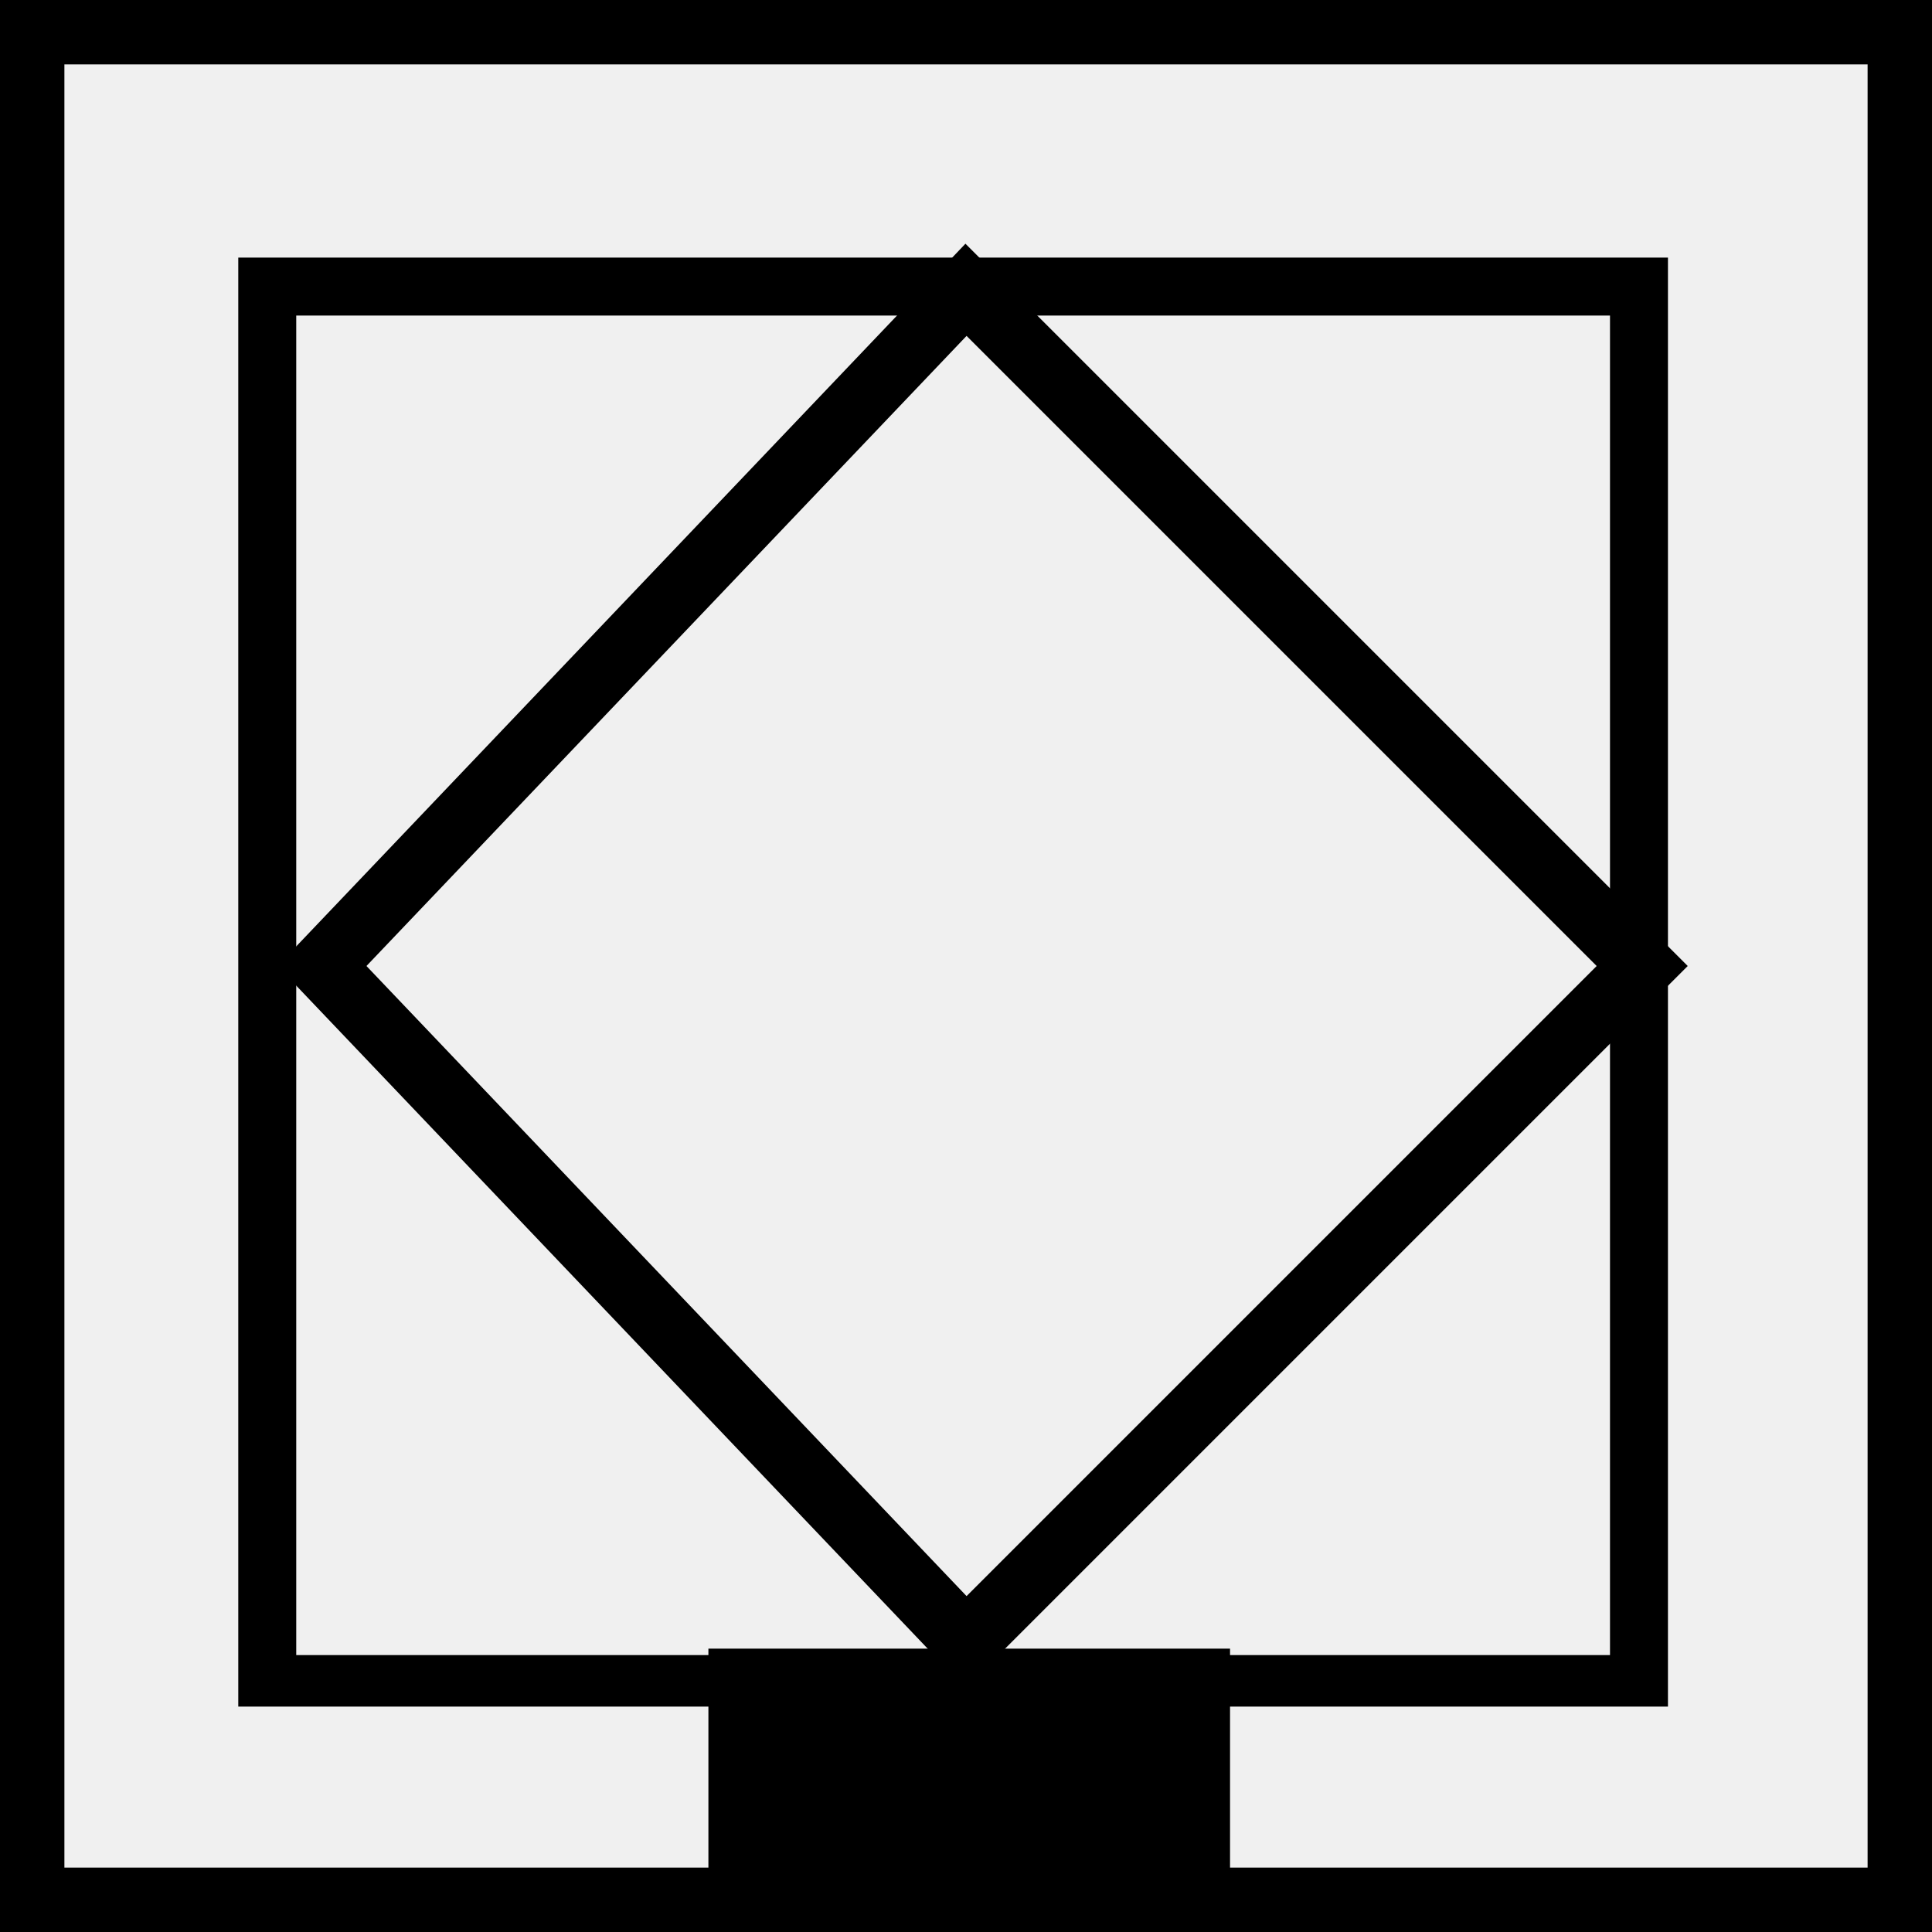
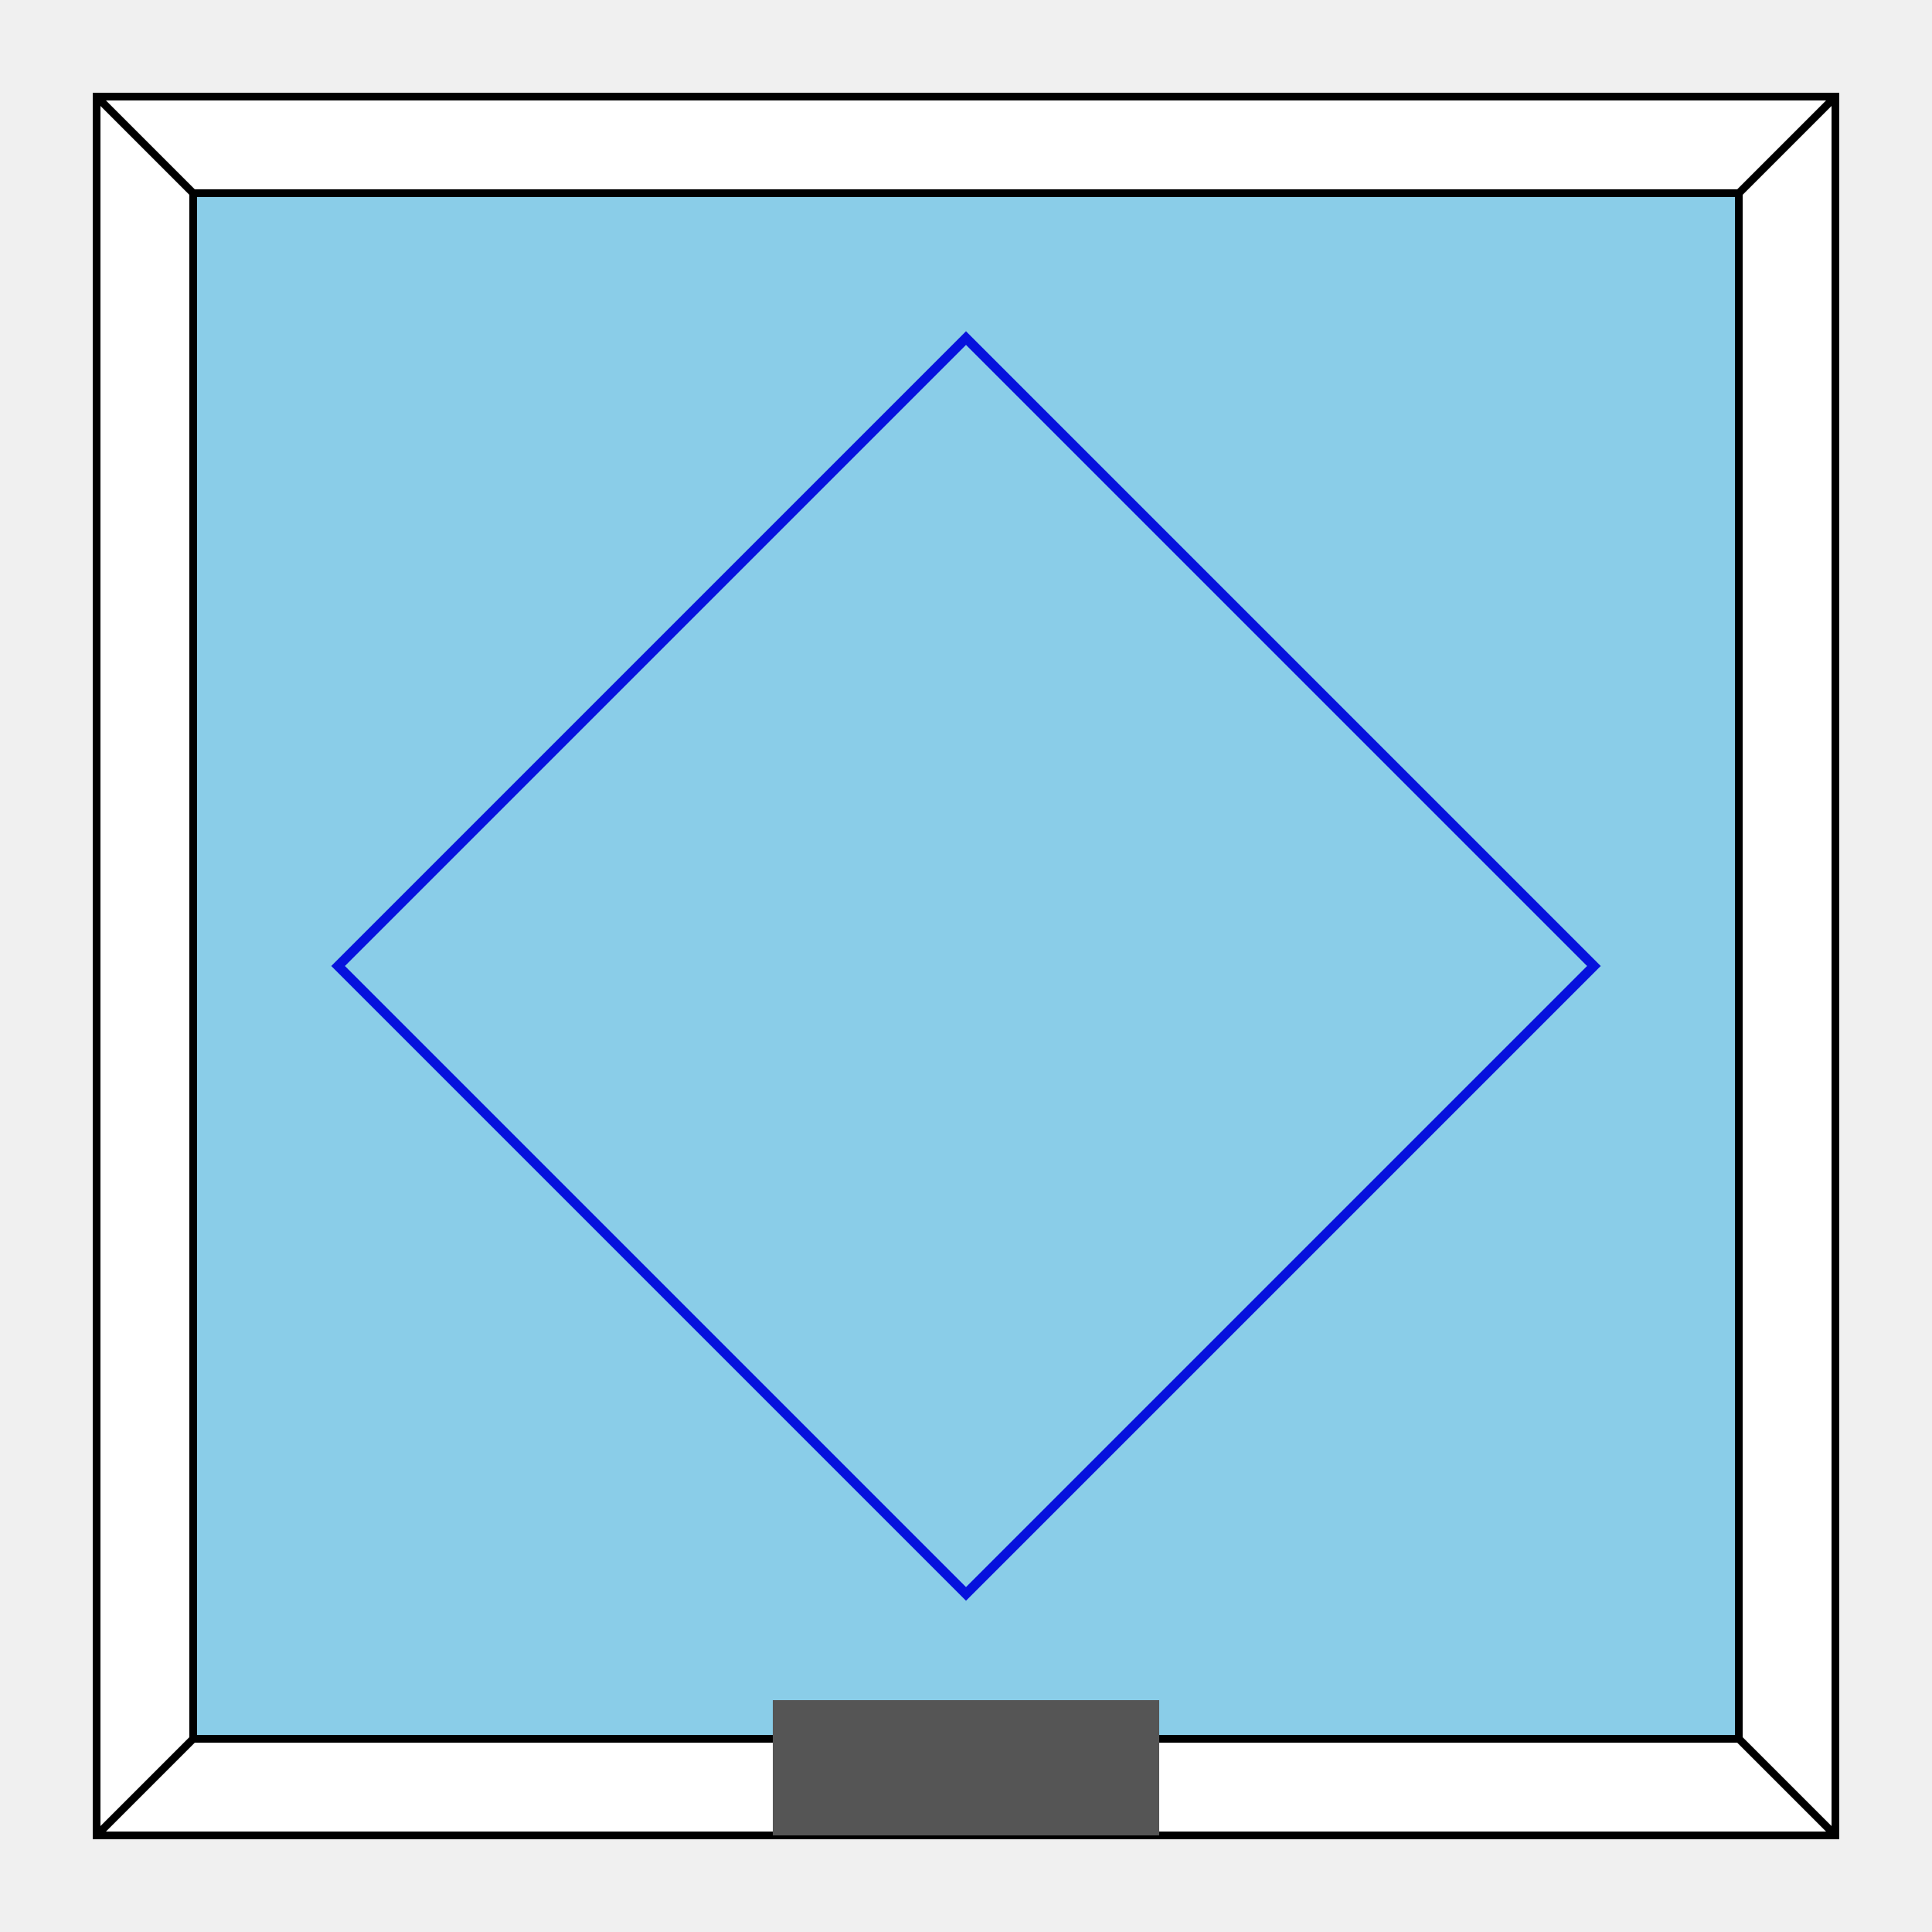
- <svg xmlns="http://www.w3.org/2000/svg" viewBox="0 0 30 30">
-   <g transform="rotate(270 15 15) scale(-1,1) translate(-30,0)">
-     <rect x="25.6" y="11" width="3.6" height="8.1" />
-     <path d="M30,30H0V0h30V30z M1,29H29V1H1V29z" />
-     <path d="M26.5,25.9H4V3.7h22.5V25.9z M4.9,25h20.8V4.6H4.9V25z" />
-     <polygon points="15,5 25.5,15 15,25.5 4.5,15" fill="none" stroke="black" stroke-width="1" />
-   </g>
+ <svg xmlns="http://www.w3.org/2000/svg" viewBox="0 0 200 200" width="60" height="60" aria-label="Preview diamond down">
+   <rect x="10" y="10" width="180" height="180" fill="white" stroke="#000" stroke-width="0.8" />
+   <rect x="20" y="20" width="160" height="160" fill="#8acde8" stroke="#000" stroke-width="0.8" />
+   <rect x="80" y="176" width="40" height="14" fill="#555" />
+   <path d="M10 10 L20 20            M190 10 L180 20            M10 190 L20 180            M190 190 L180 180" fill="none" stroke="#000" stroke-width="0.8" />
+   <polygon points="100,35 165,100 100,165 35,100" fill="none" stroke="#0611dd" stroke-width="1" />
</svg>
